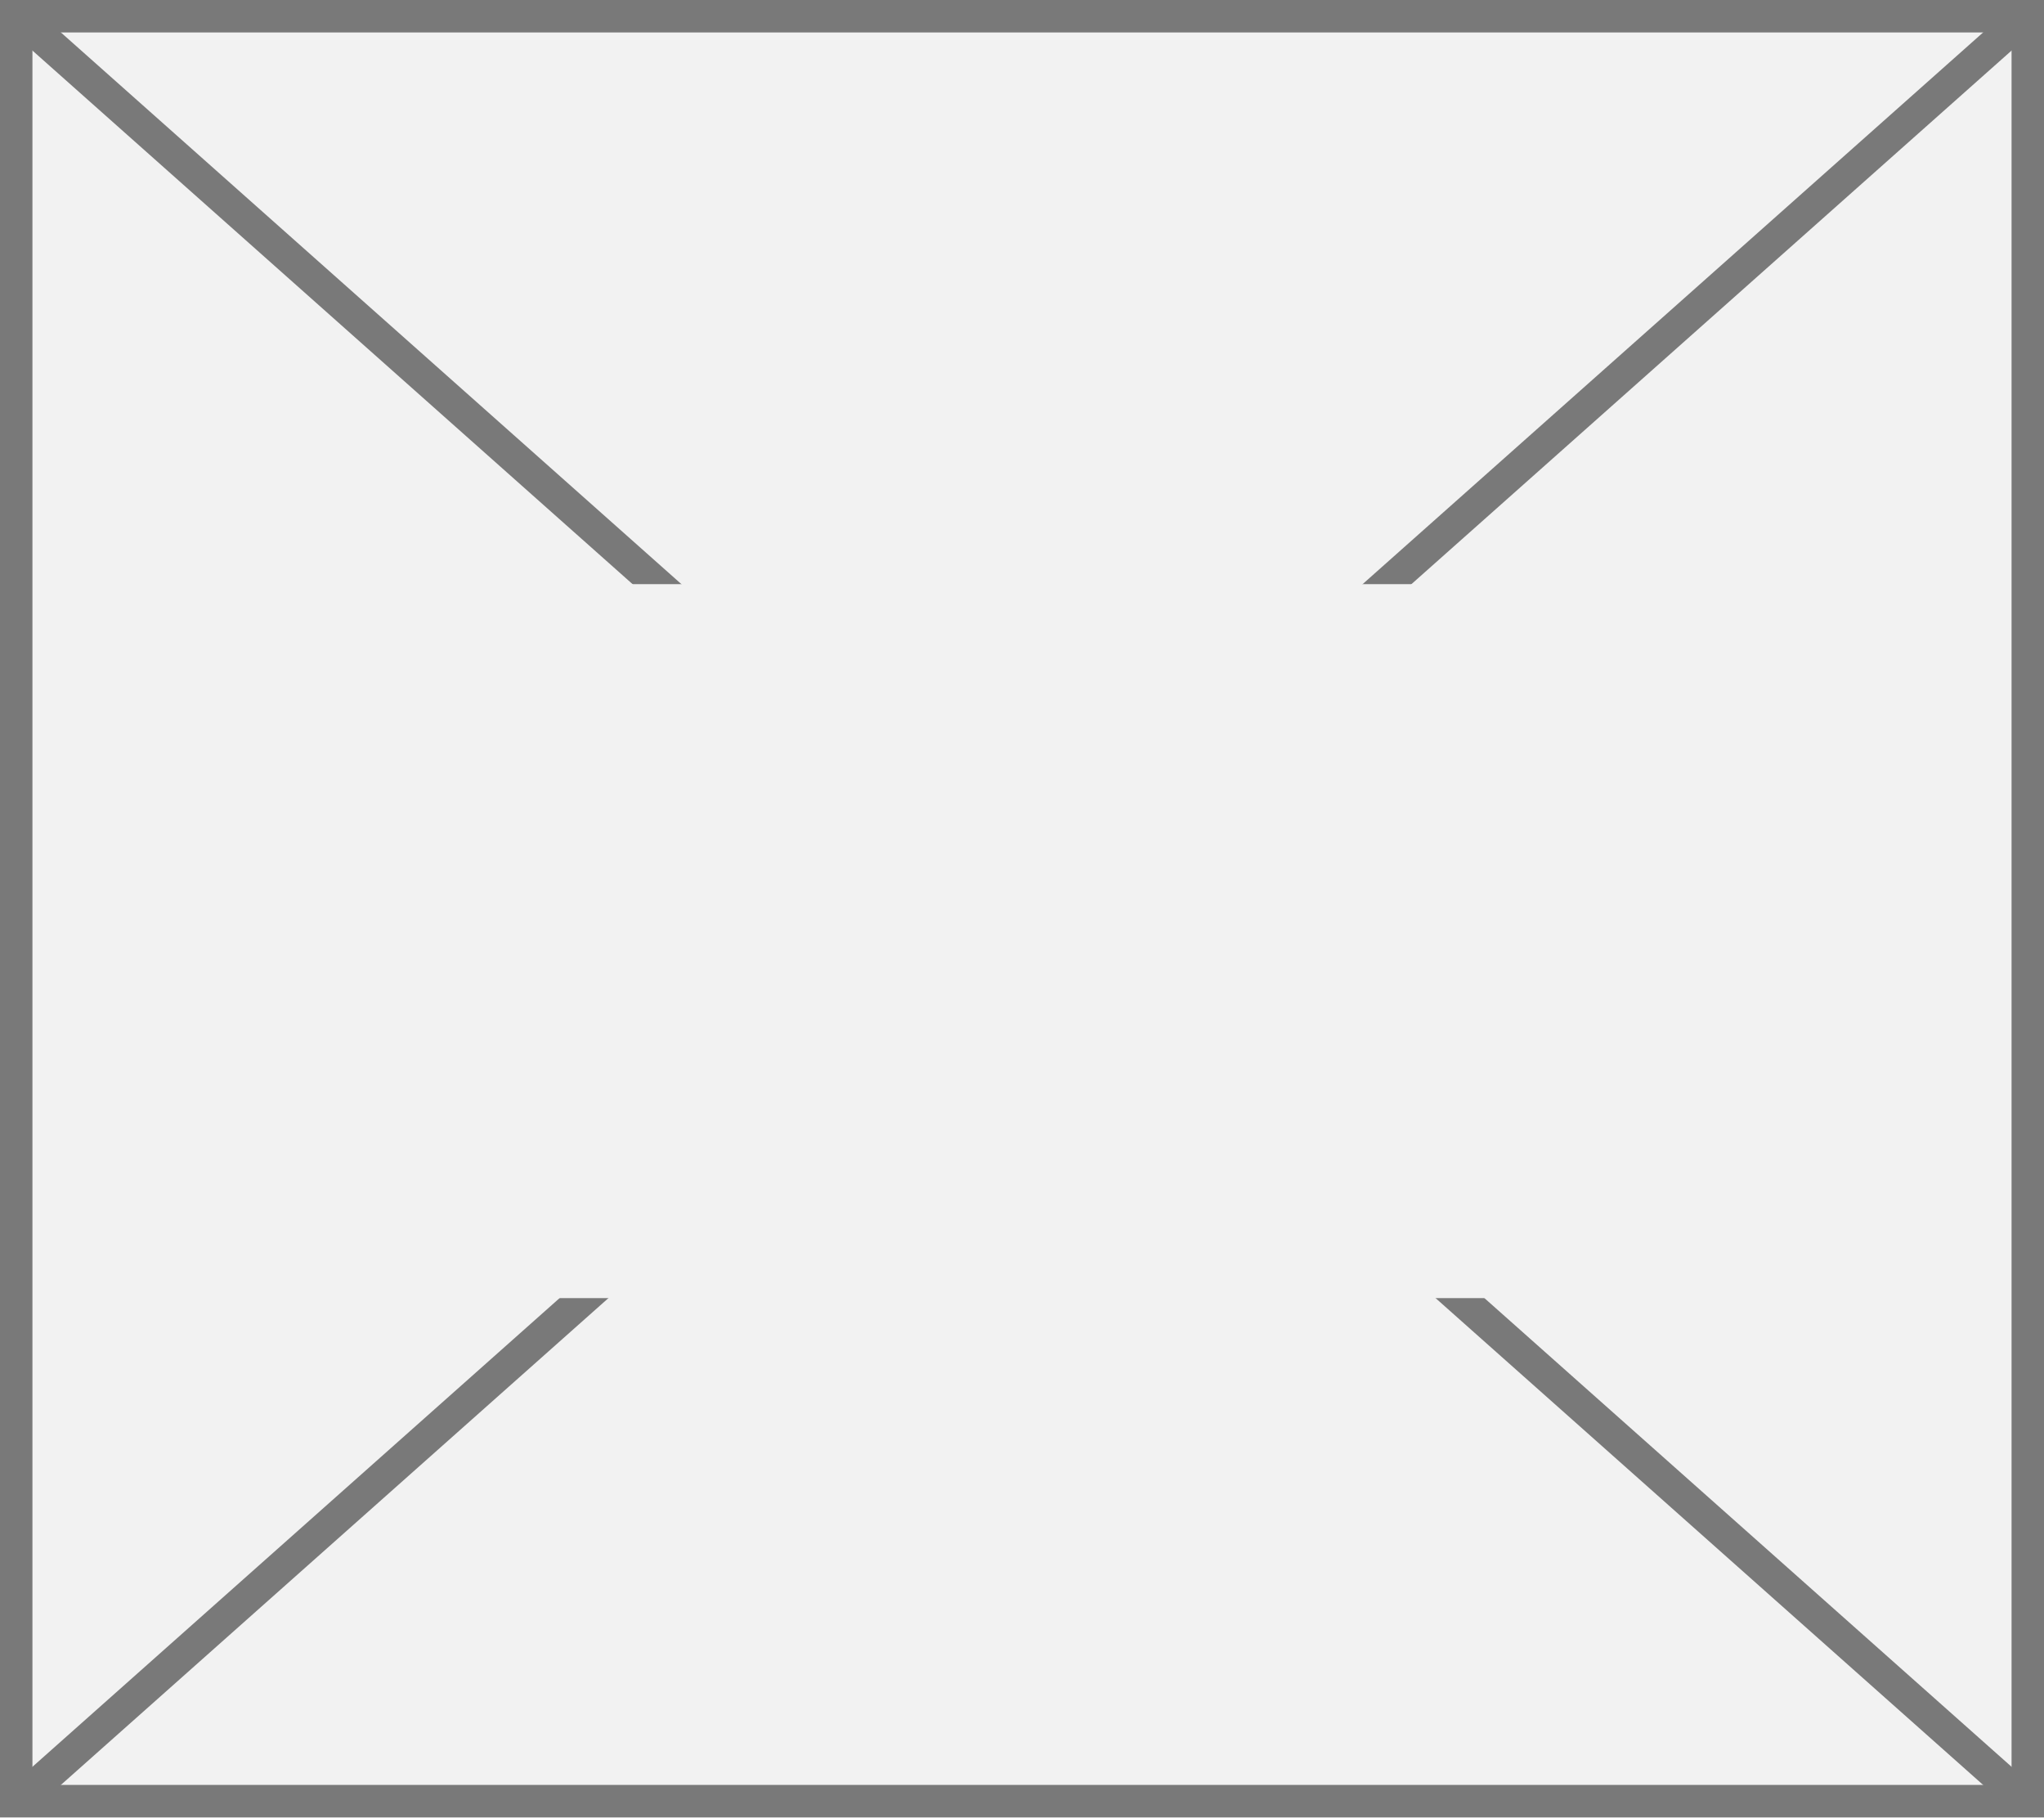
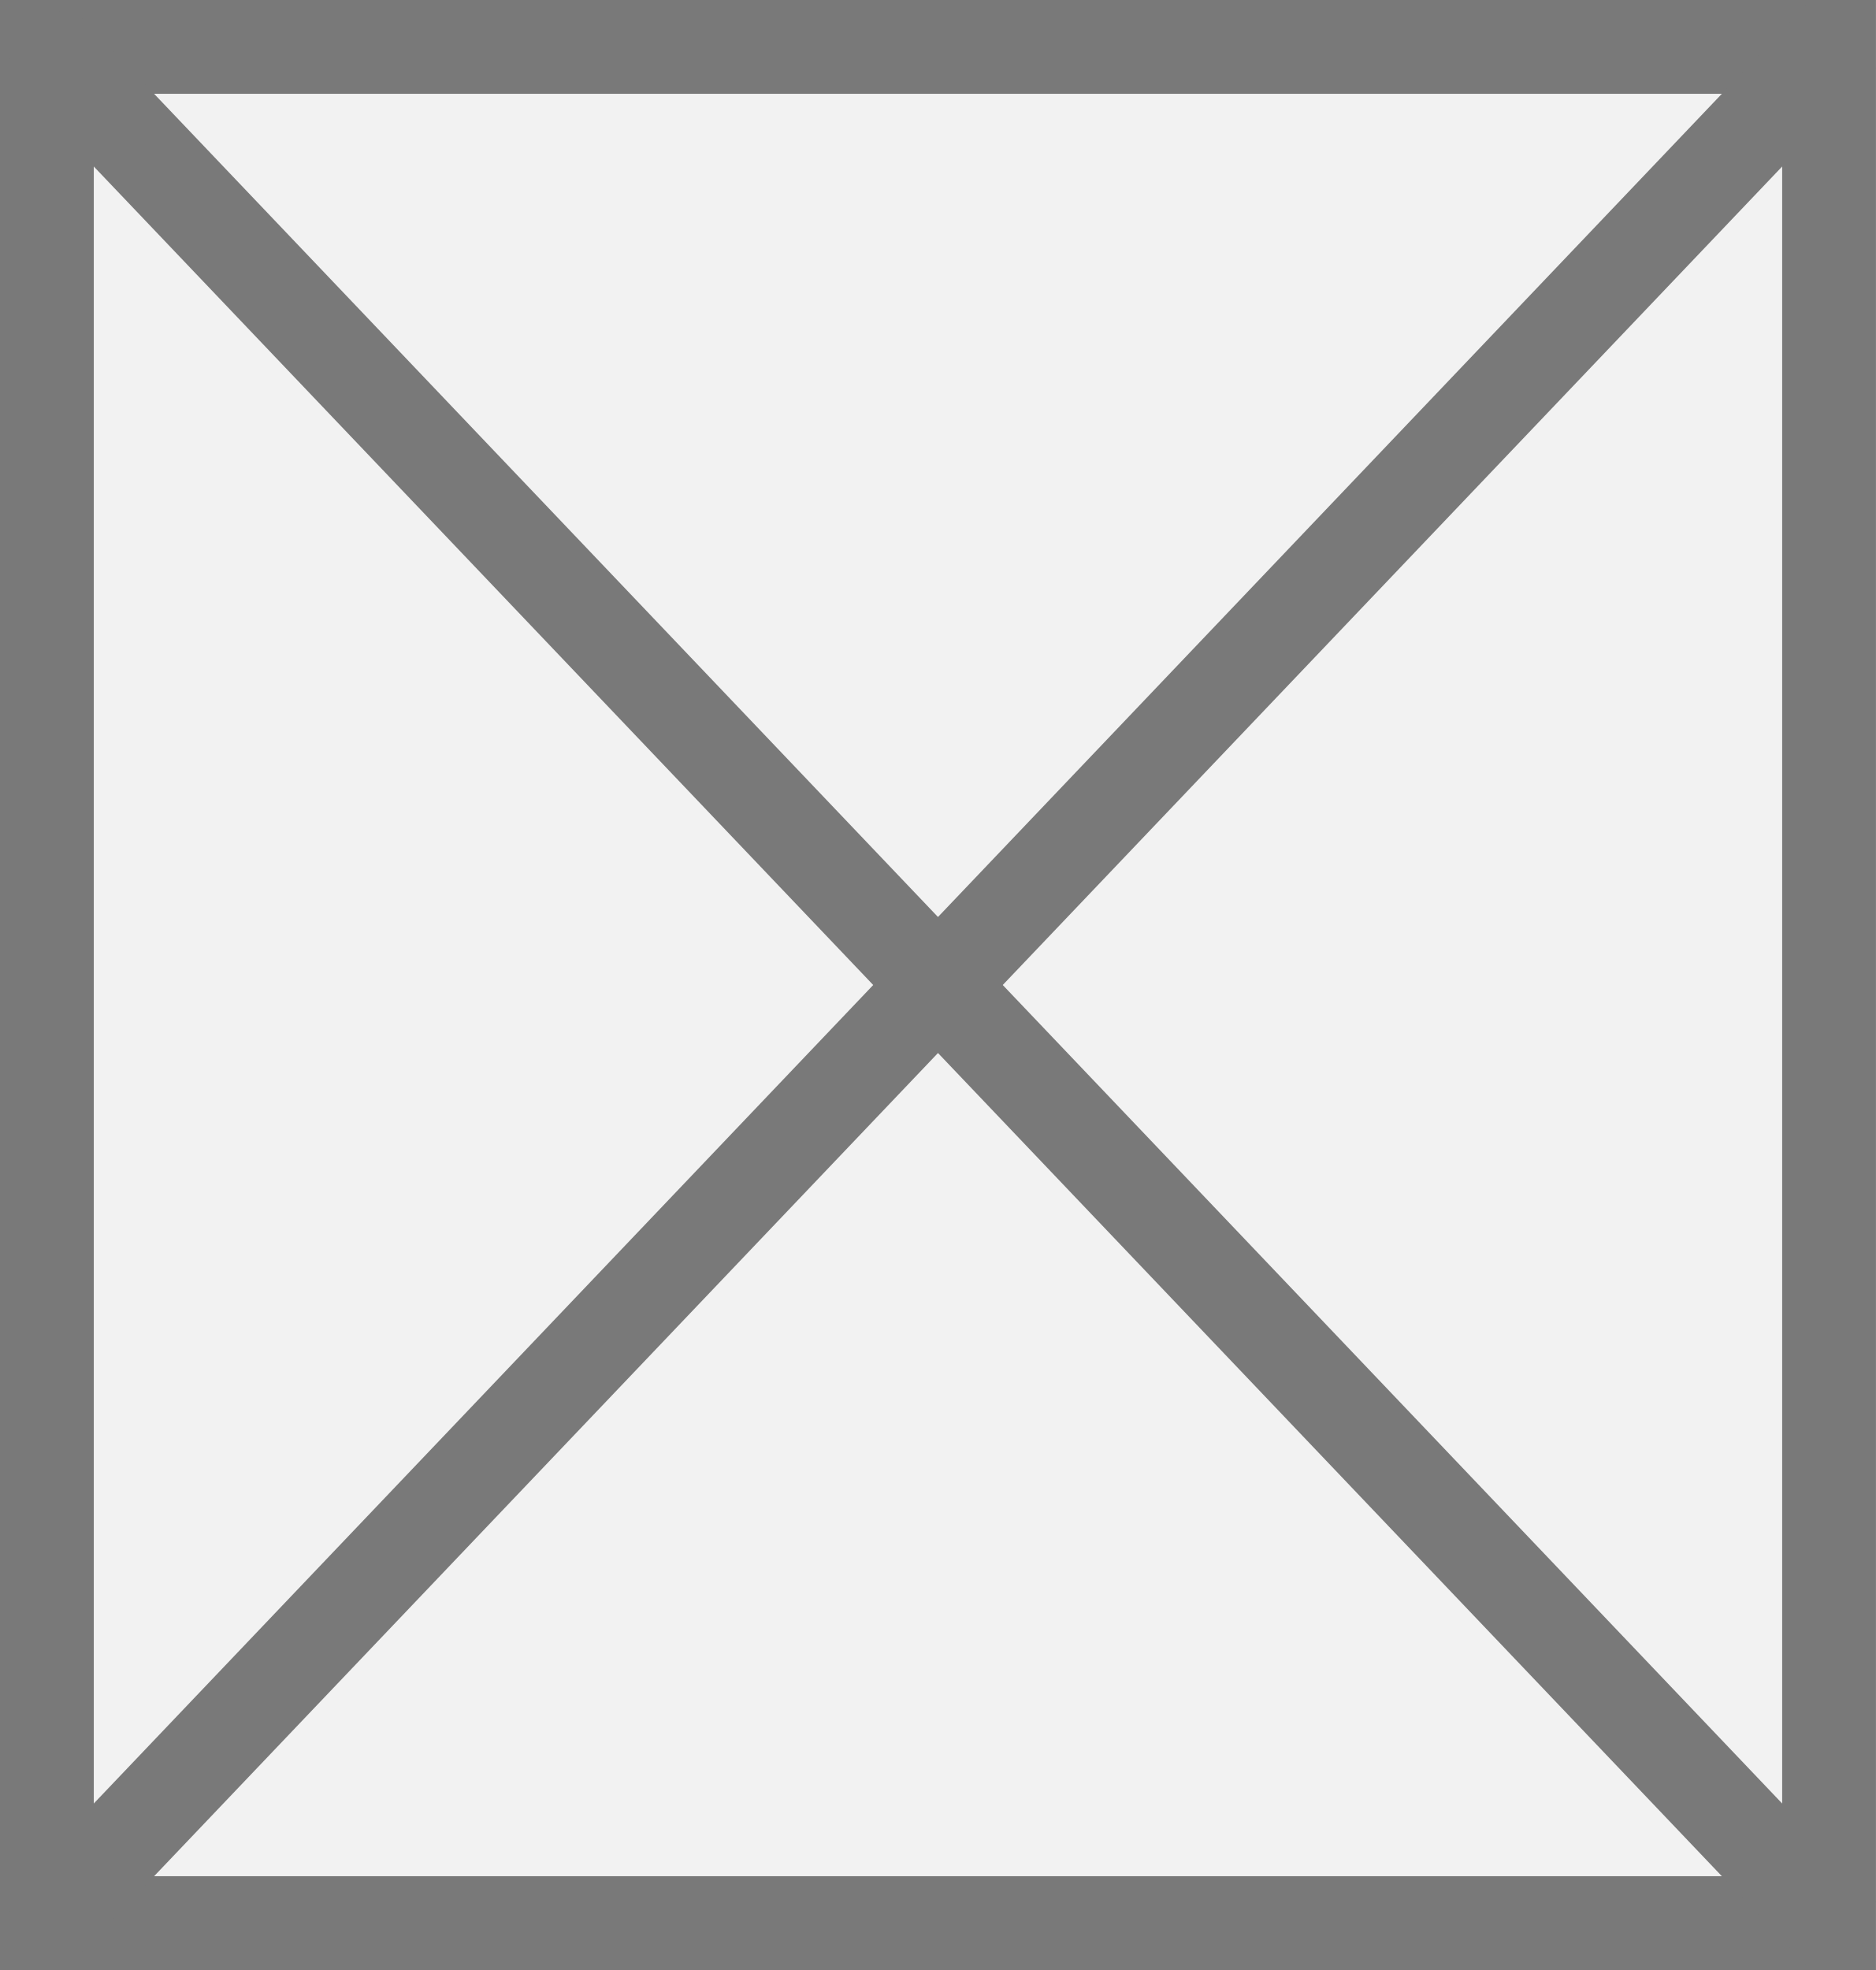
- <svg xmlns="http://www.w3.org/2000/svg" version="1.1" width="63px" height="56px">
-   <defs>
-     <mask fill="white" id="clip1524">
-       <path d="M 248 404  L 301 404  L 301 426  L 248 426  Z M 242 386  L 305 386  L 305 442  L 242 442  Z " fill-rule="evenodd" />
-     </mask>
-   </defs>
-   <g transform="matrix(1 0 0 1 -242 -386 )">
-     <path d="M 242.5 386.5  L 304.5 386.5  L 304.5 441.5  L 242.5 441.5  L 242.5 386.5  Z " fill-rule="nonzero" fill="#f2f2f2" stroke="none" />
-     <path d="M 242.5 386.5  L 304.5 386.5  L 304.5 441.5  L 242.5 441.5  L 242.5 386.5  Z " stroke-width="1" stroke="#797979" fill="none" />
-     <path d="M 242.42 386.374  L 304.58 441.626  M 304.58 386.374  L 242.42 441.626  " stroke-width="1" stroke="#797979" fill="none" mask="url(#clip1524)" />
+ <svg xmlns="http://www.w3.org/2000/svg" version="1.1" width="20px" height="21px">
+   <g transform="matrix(1 0 0 1 -408 -473 )">
+     <path d="M 408.5 473.5  L 427.5 473.5  L 427.5 493.5  L 408.5 493.5  L 408.5 473.5  Z " fill-rule="nonzero" fill="#f2f2f2" stroke="none" />
+     <path d="M 408.5 473.5  L 427.5 473.5  L 427.5 493.5  L 408.5 493.5  L 408.5 473.5  Z " stroke-width="1" stroke="#797979" fill="none" />
+     <path d="M 408.362 473.38  L 427.638 493.62  M 427.638 473.38  L 408.362 493.62  " stroke-width="1" stroke="#797979" fill="none" />
  </g>
</svg>
